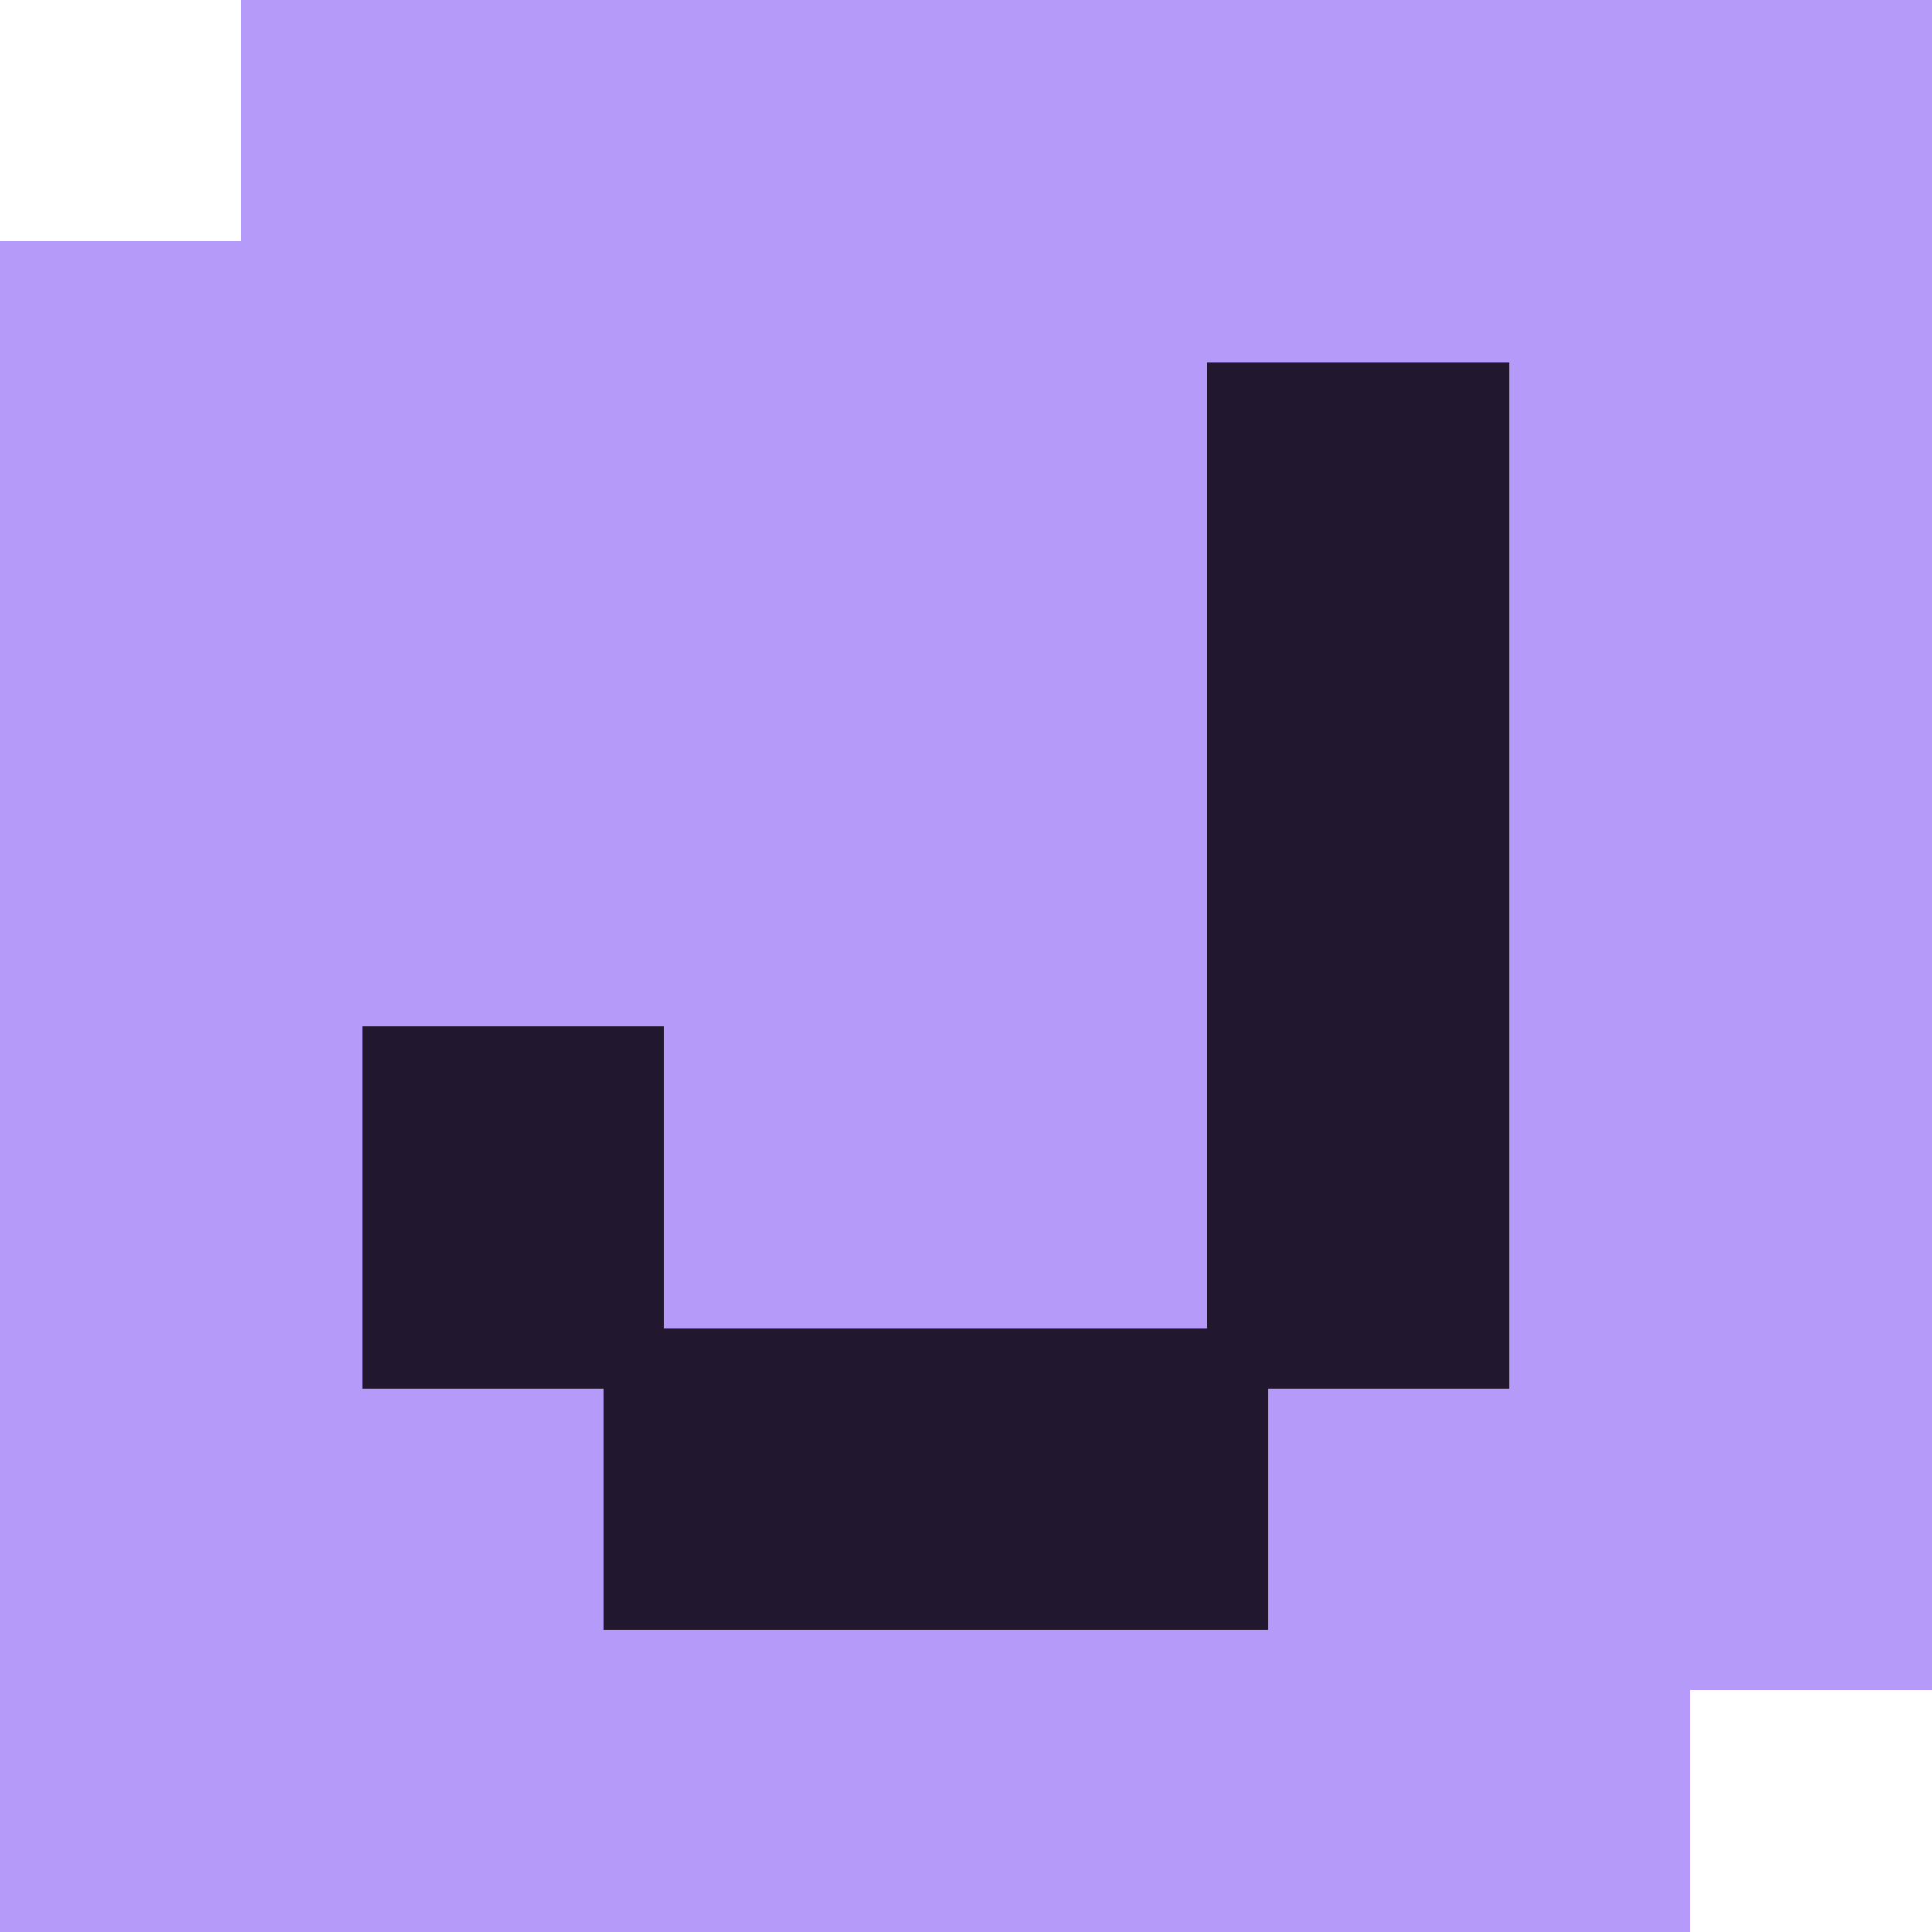
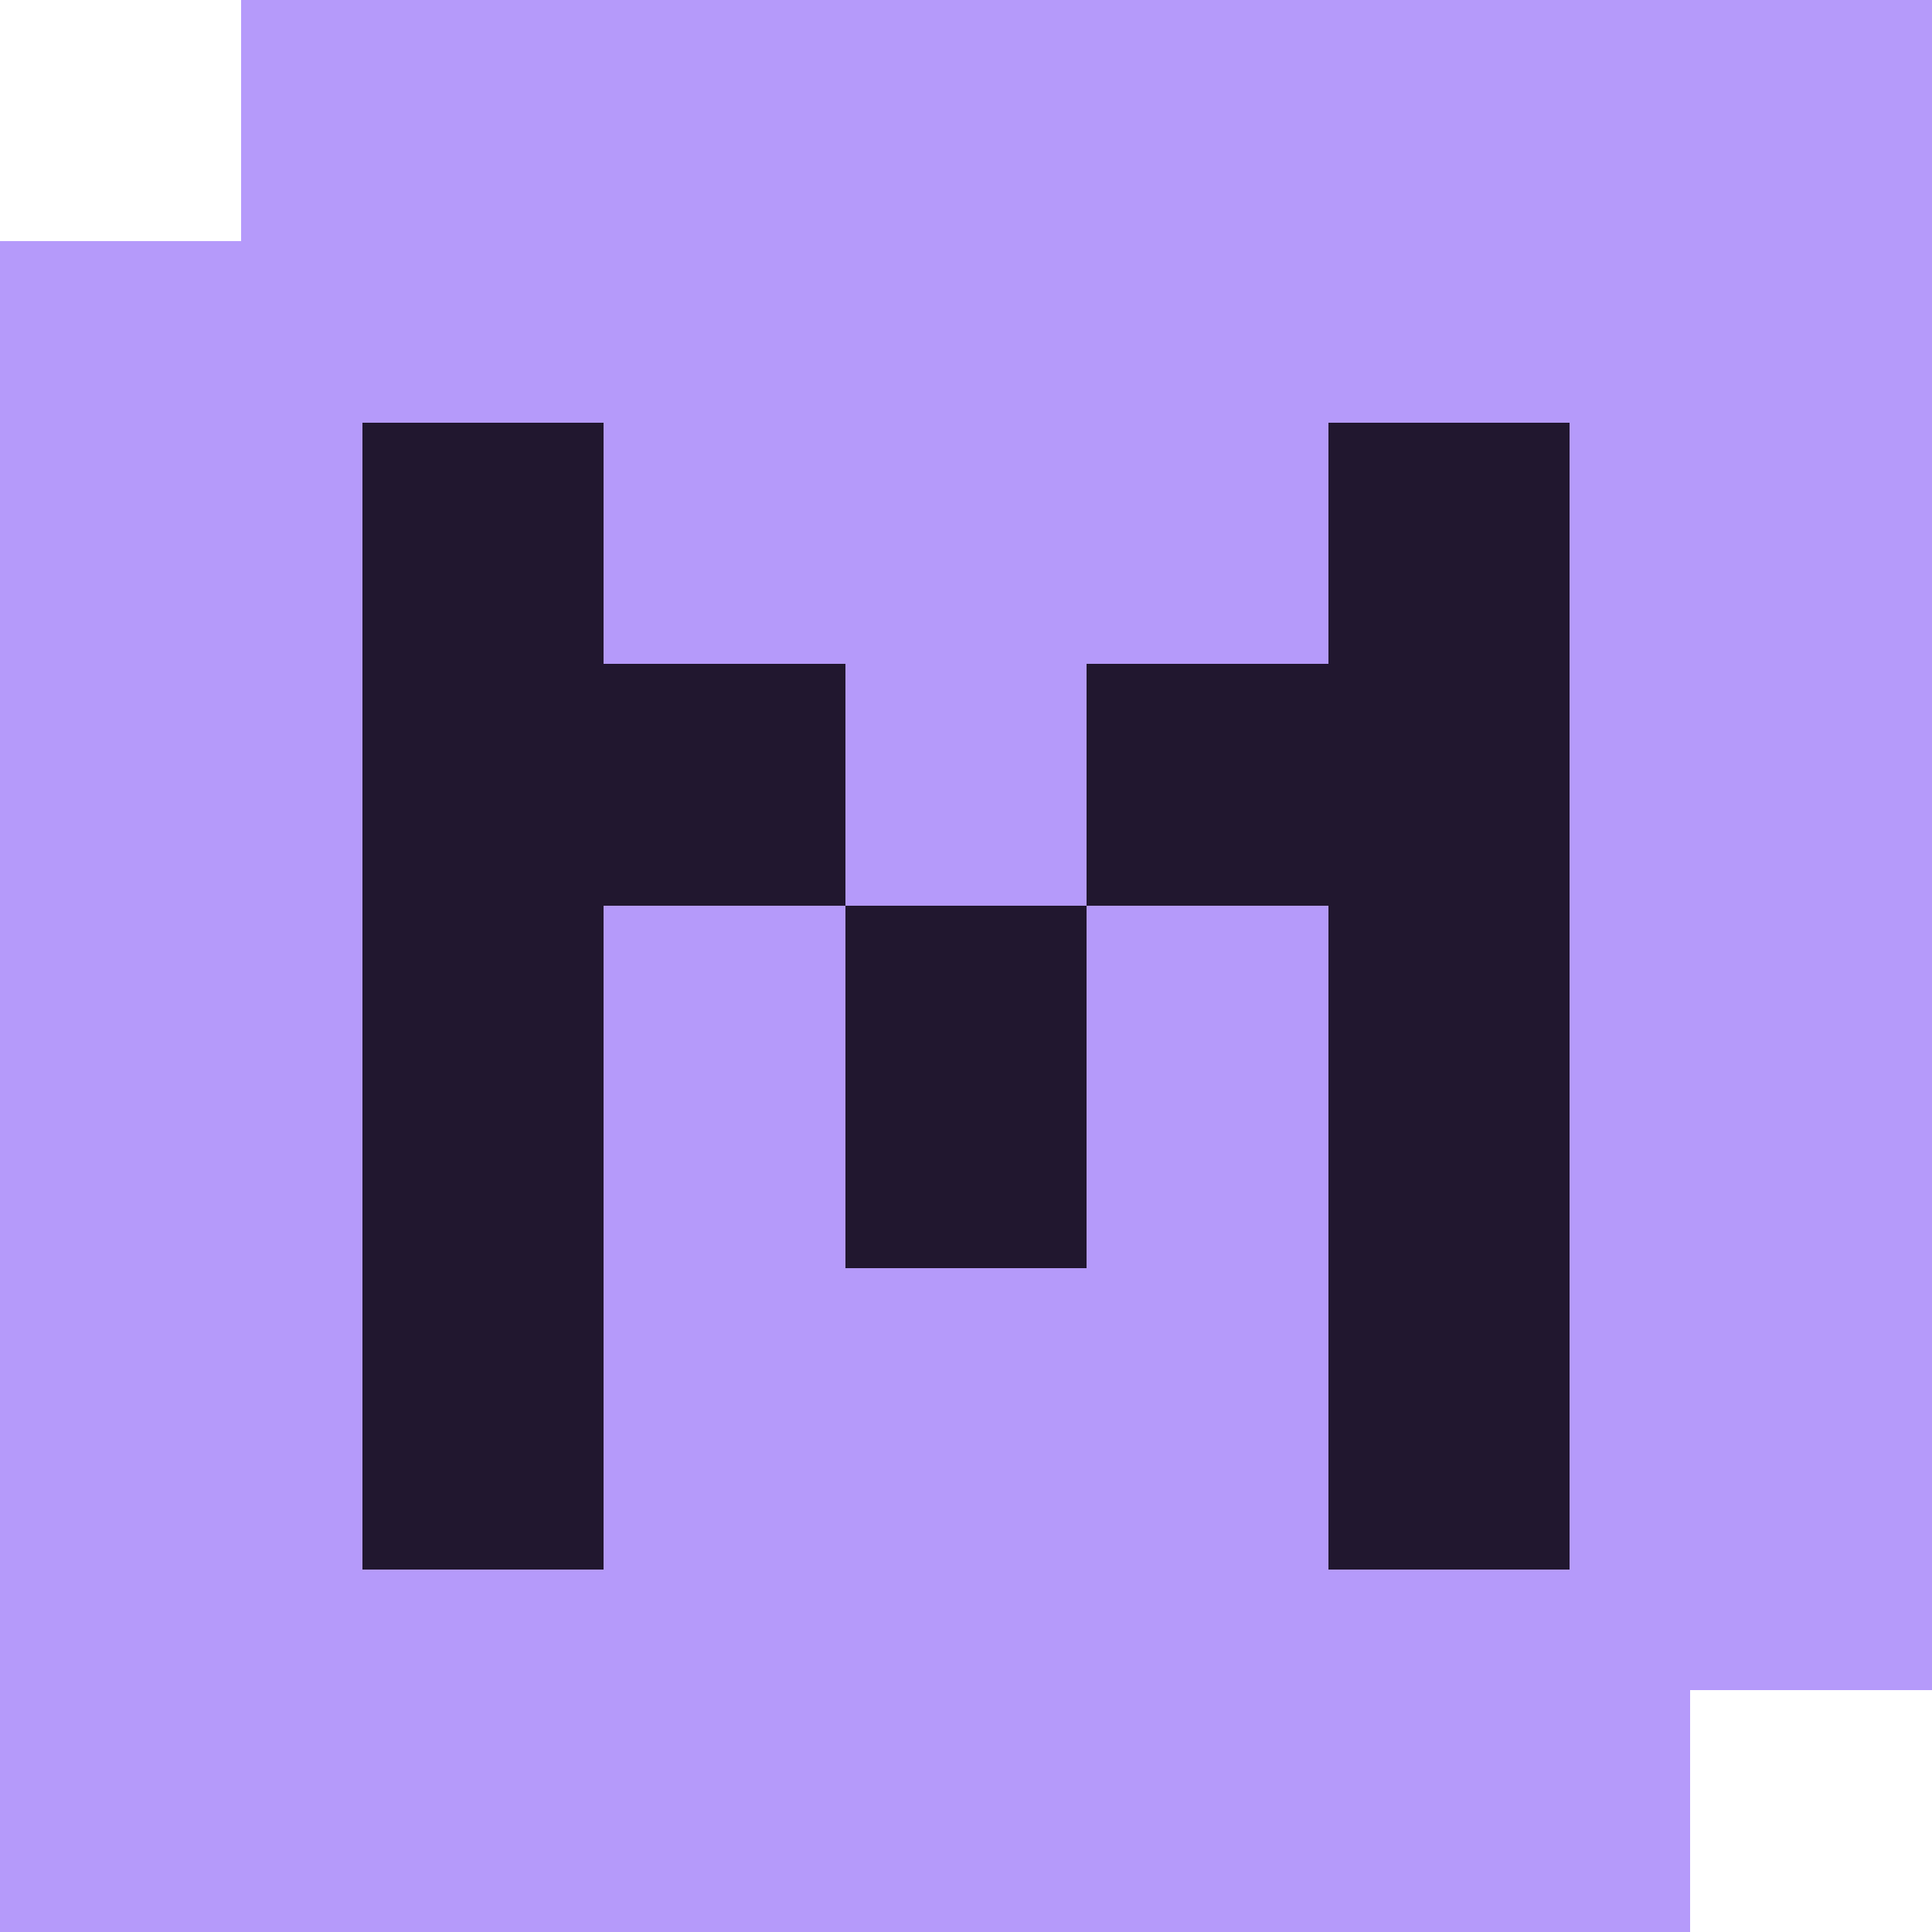
<svg xmlns="http://www.w3.org/2000/svg" viewBox="0 0 32 32" shape-rendering="crispEdges">
  <path fill="#b59afa" d="M4 0h28v28h-4v4H0V4h4z" />
-   <path fill="#21172f" d="M20 6h5v17h-4v4H10v-4H6v-6h5v5h9z" />
+   <path fill="#21172f" d="M6 7h4v4h4v4h4v-4h4V7h4v19h-4V15h-4v6h-4v-6h-4v11H6z" />
</svg>
